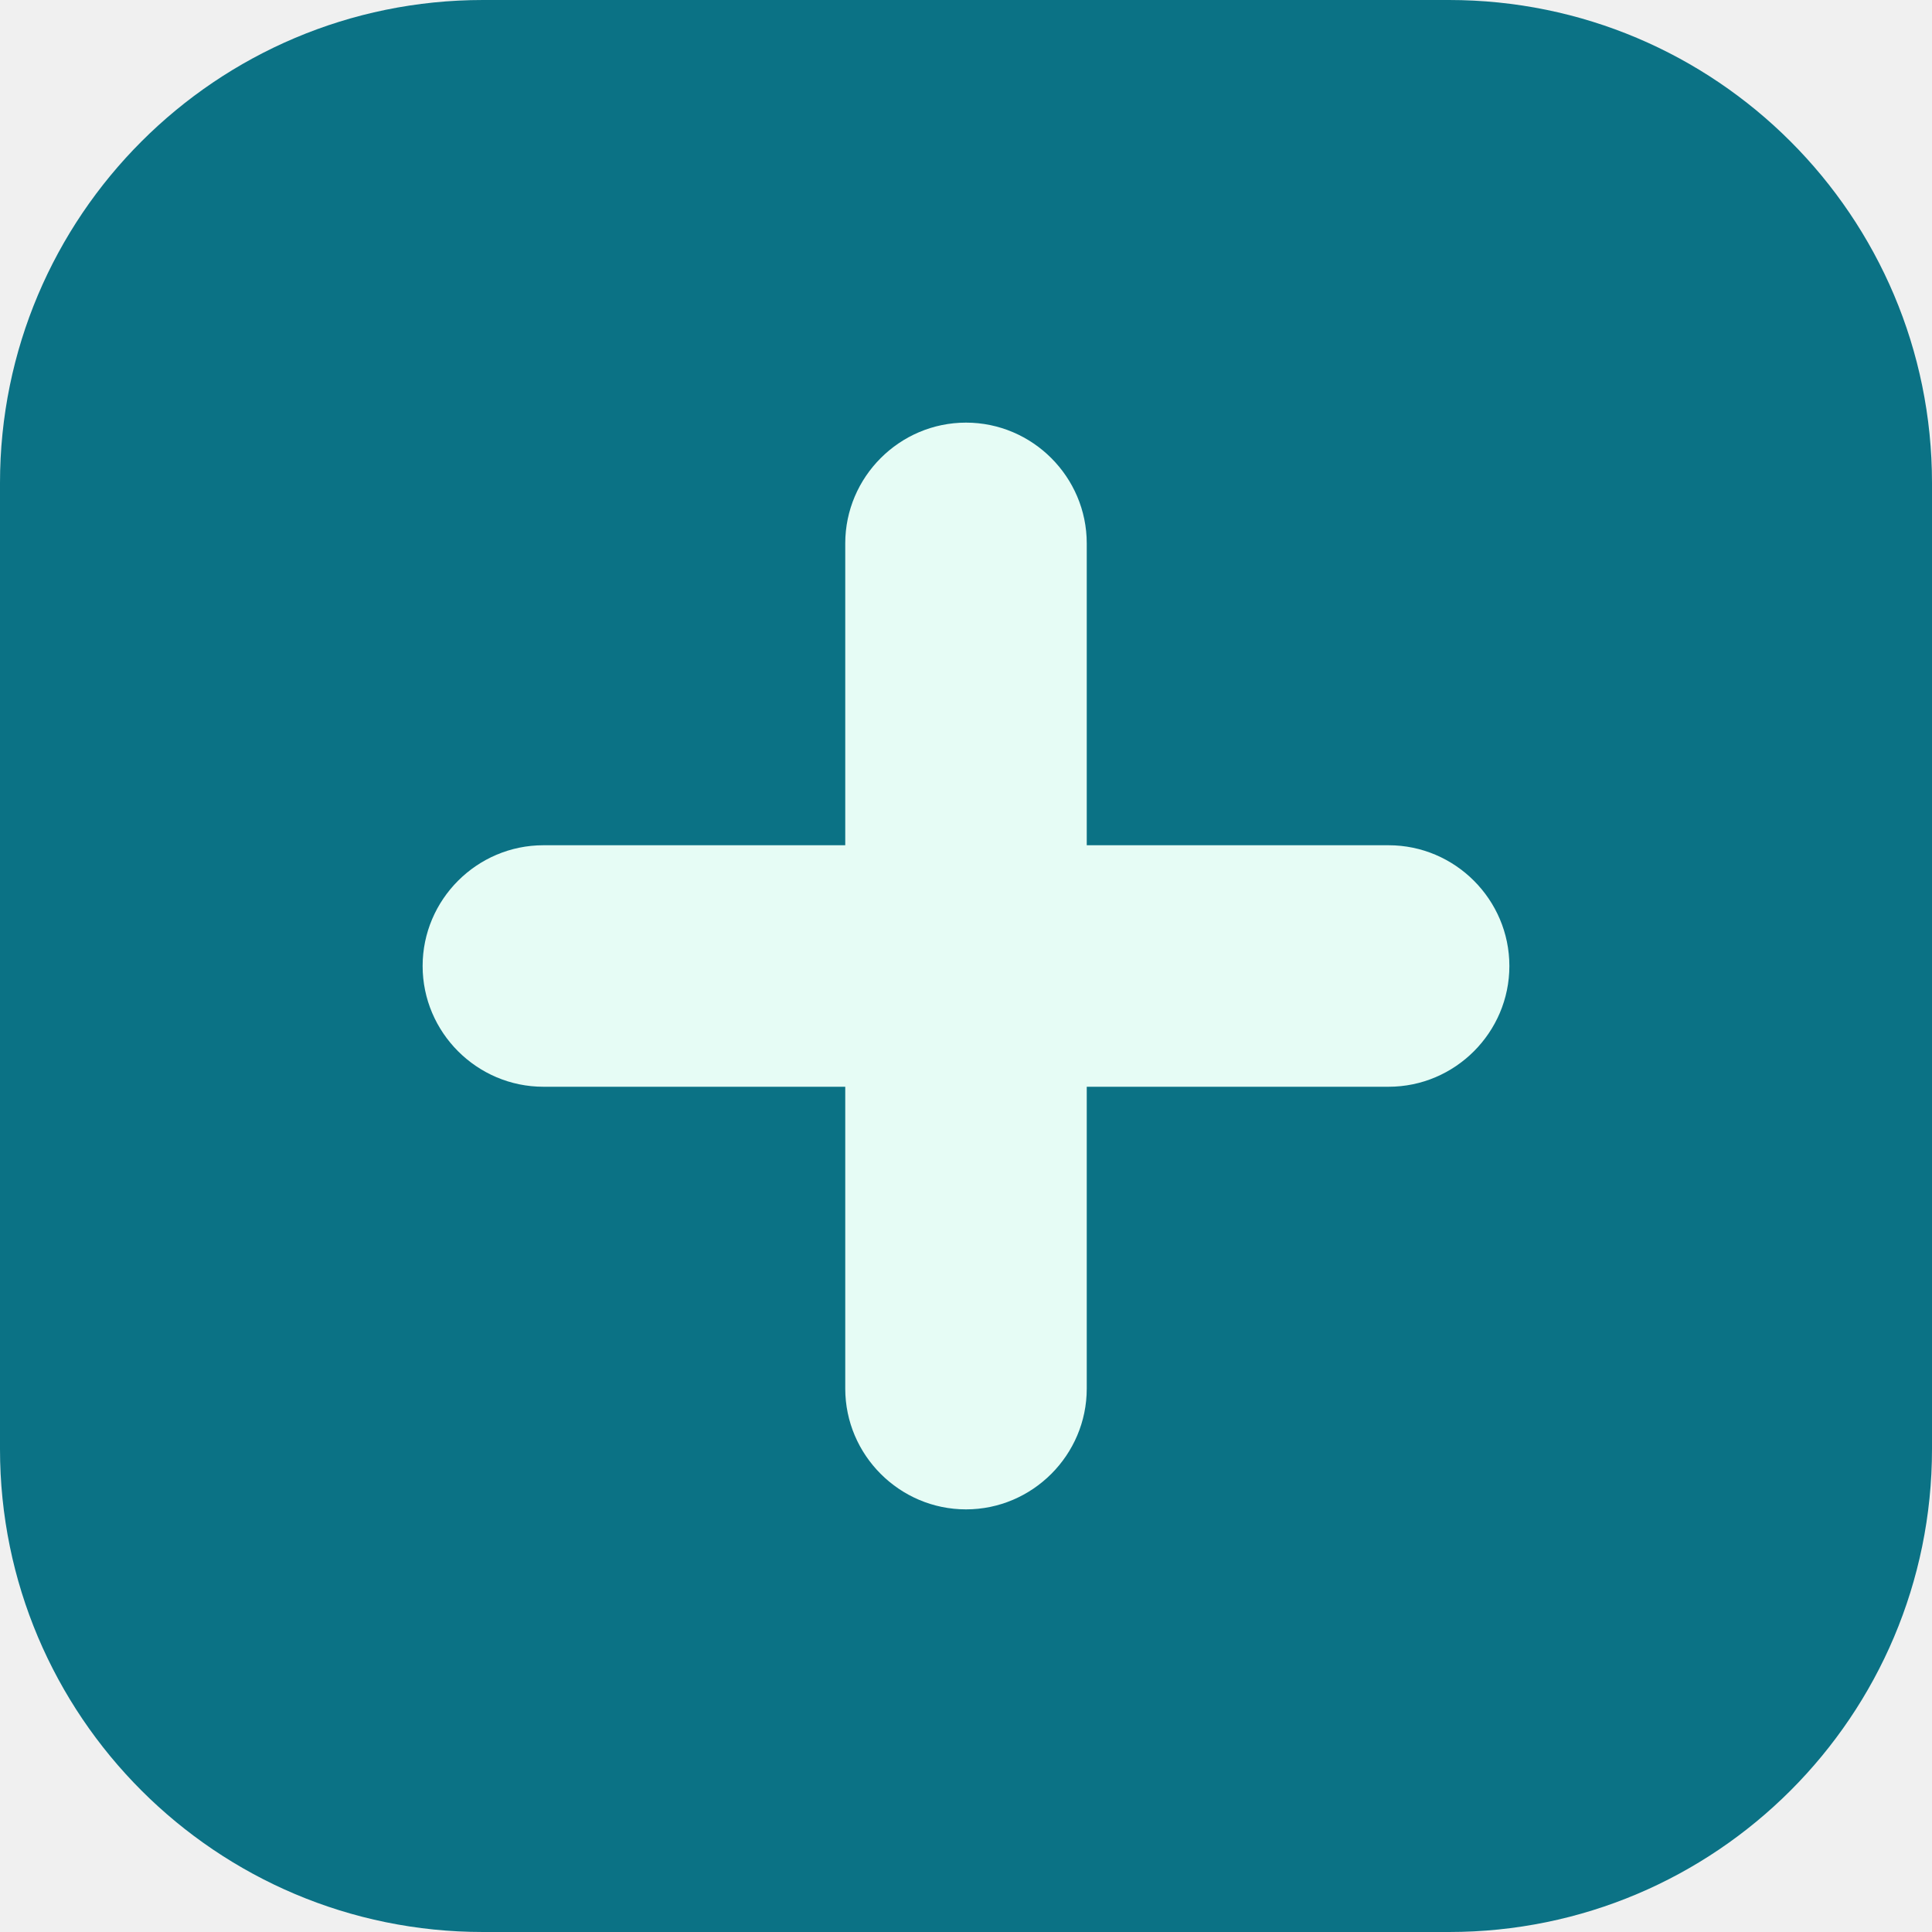
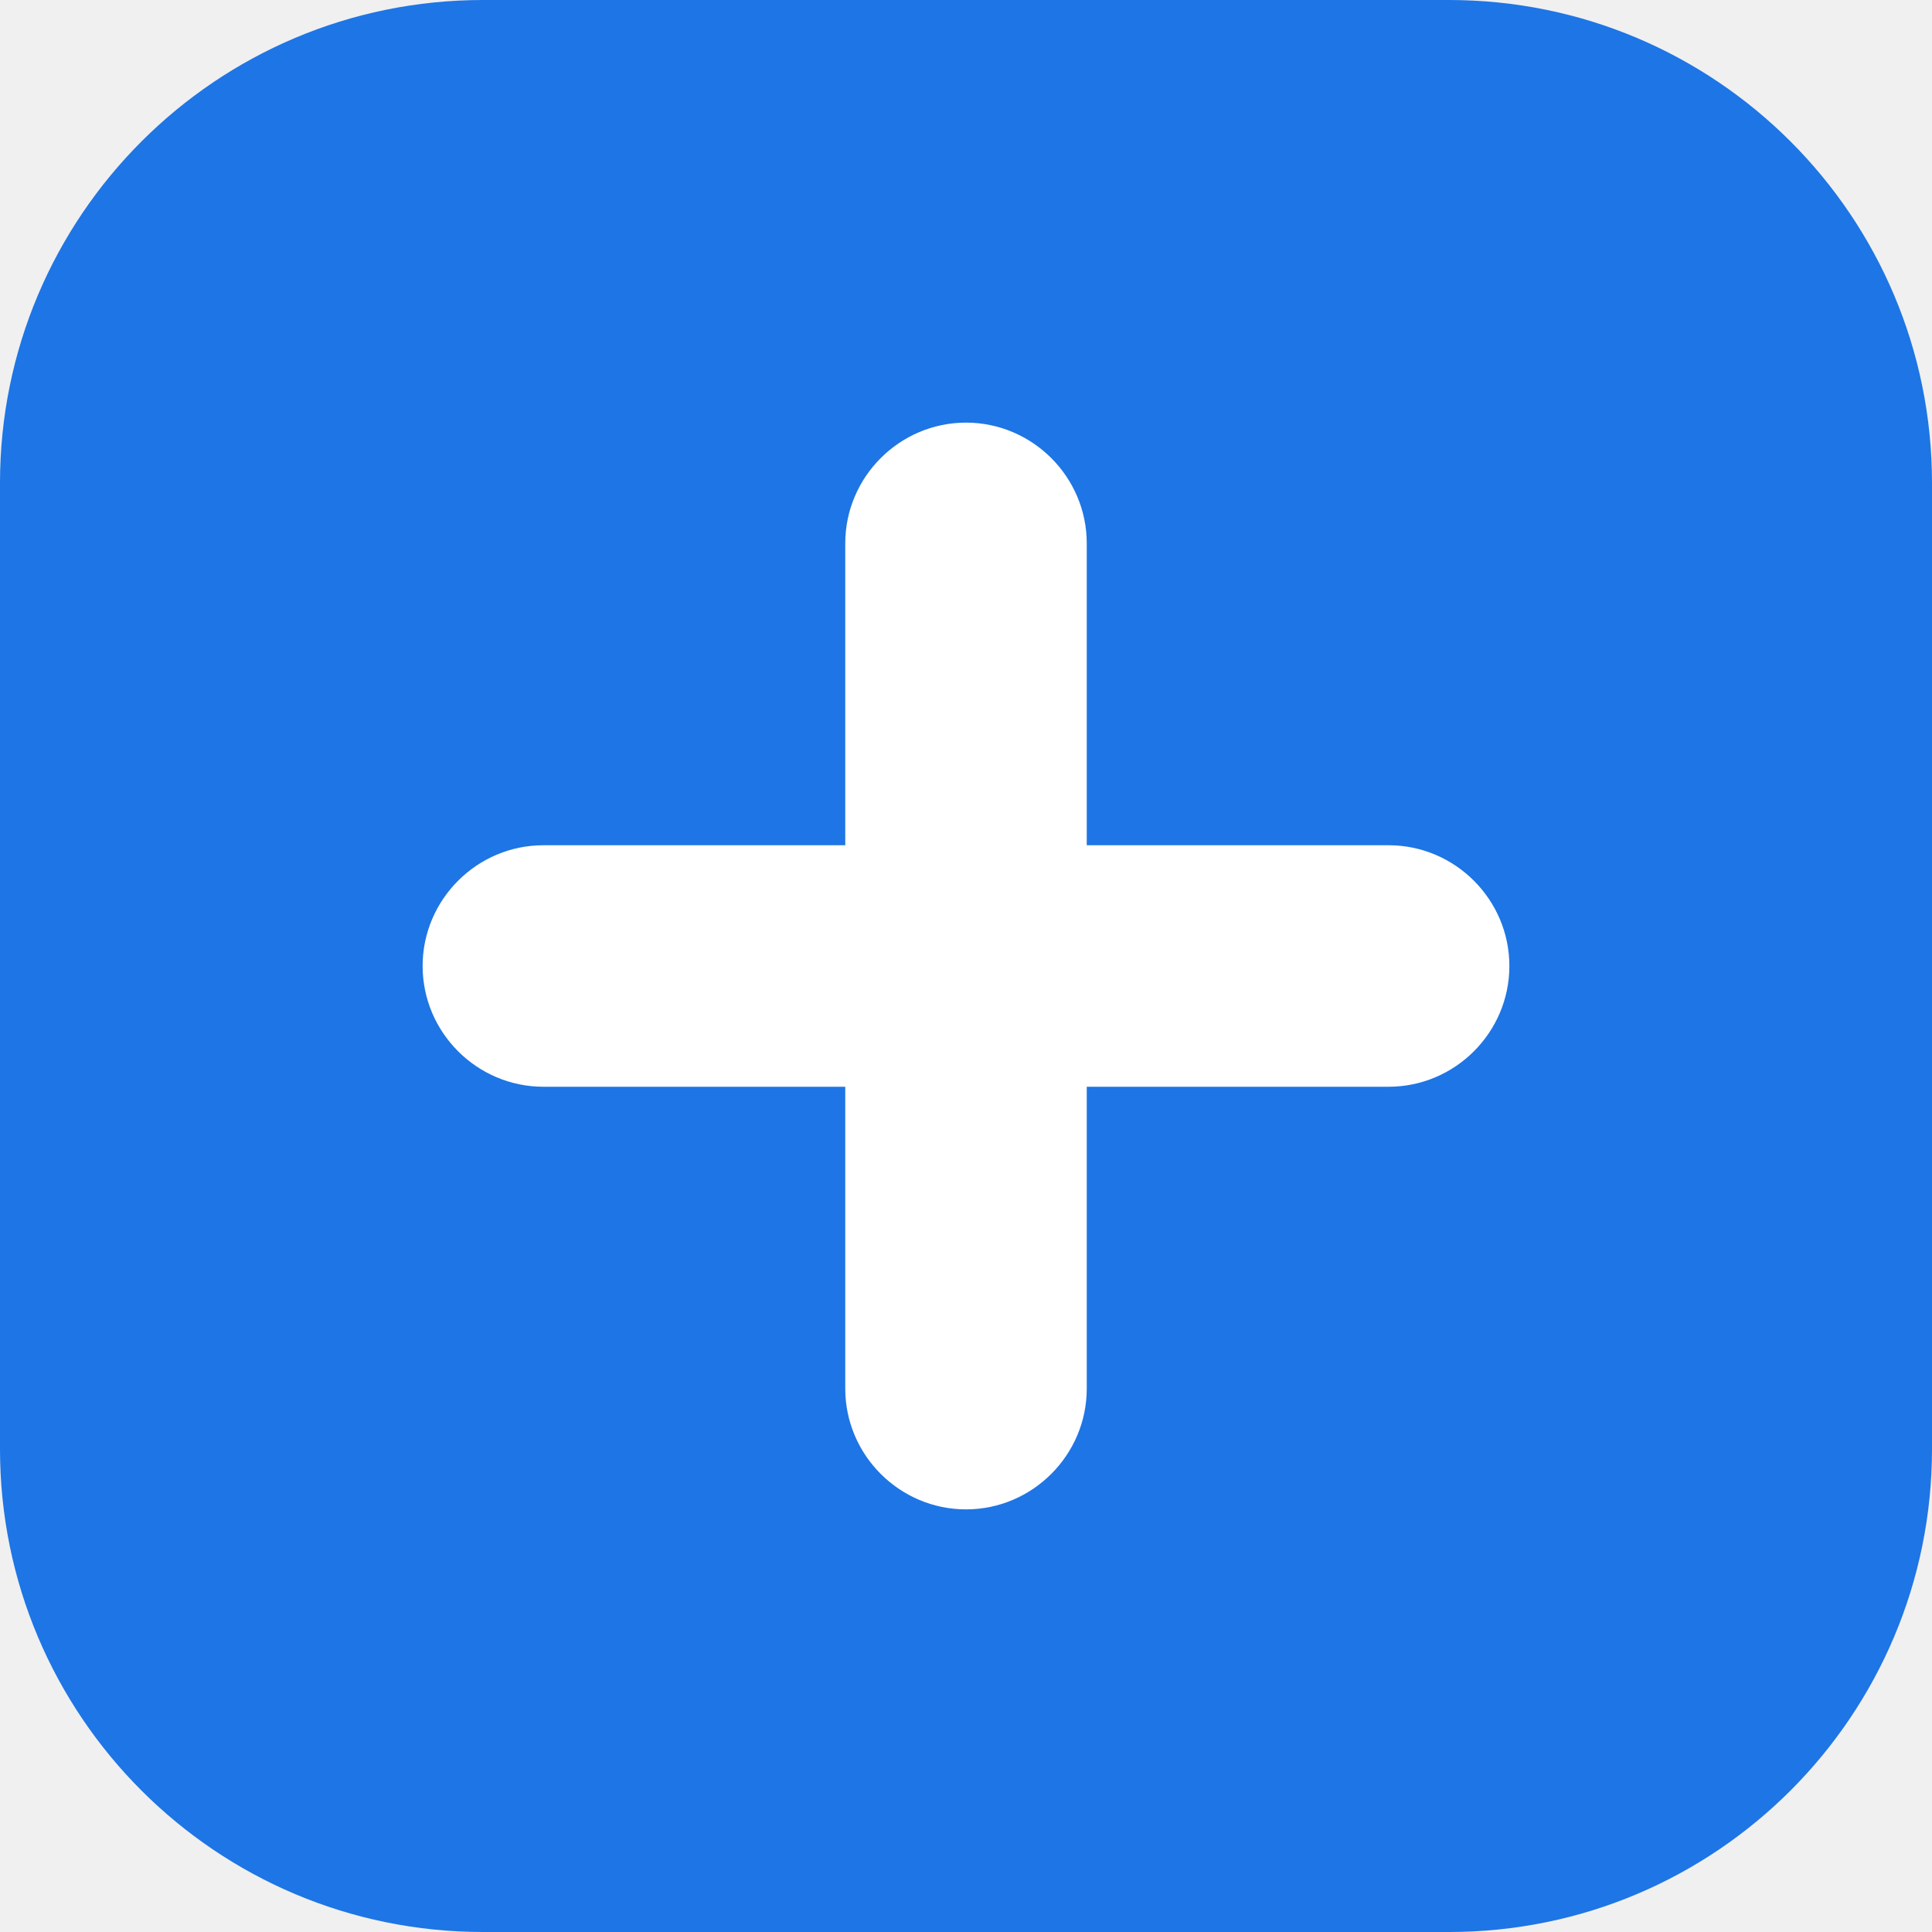
<svg xmlns="http://www.w3.org/2000/svg" viewBox="0 0 64 64" fill="none">
-   <rect width="64" height="64" rx="16" fill="#0B7285" />
-   <path d="M32 14c-2.2 0-4 1.8-4 4v10H18c-2.2 0-4 1.8-4 4s1.8 4 4 4h10v10c0 2.2 1.8 4 4 4s4-1.8 4-4V36h10c2.2 0 4-1.8 4-4s-1.8-4-4-4H36V18c0-2.2-1.8-4-4-4z" fill="#E6FCF5" />
+   <rect width="64" height="64" rx="16" fill="#1E75E5" />
+   <path d="M32 14c-2.2 0-4 1.8-4 4v10H18c-2.2 0-4 1.8-4 4s1.8 4 4 4h10v10c0 2.2 1.8 4 4 4s4-1.8 4-4V36h10c2.2 0 4-1.8 4-4s-1.8-4-4-4H36V18c0-2.2-1.8-4-4-4z" fill="#FFFFFF" />
</svg>
